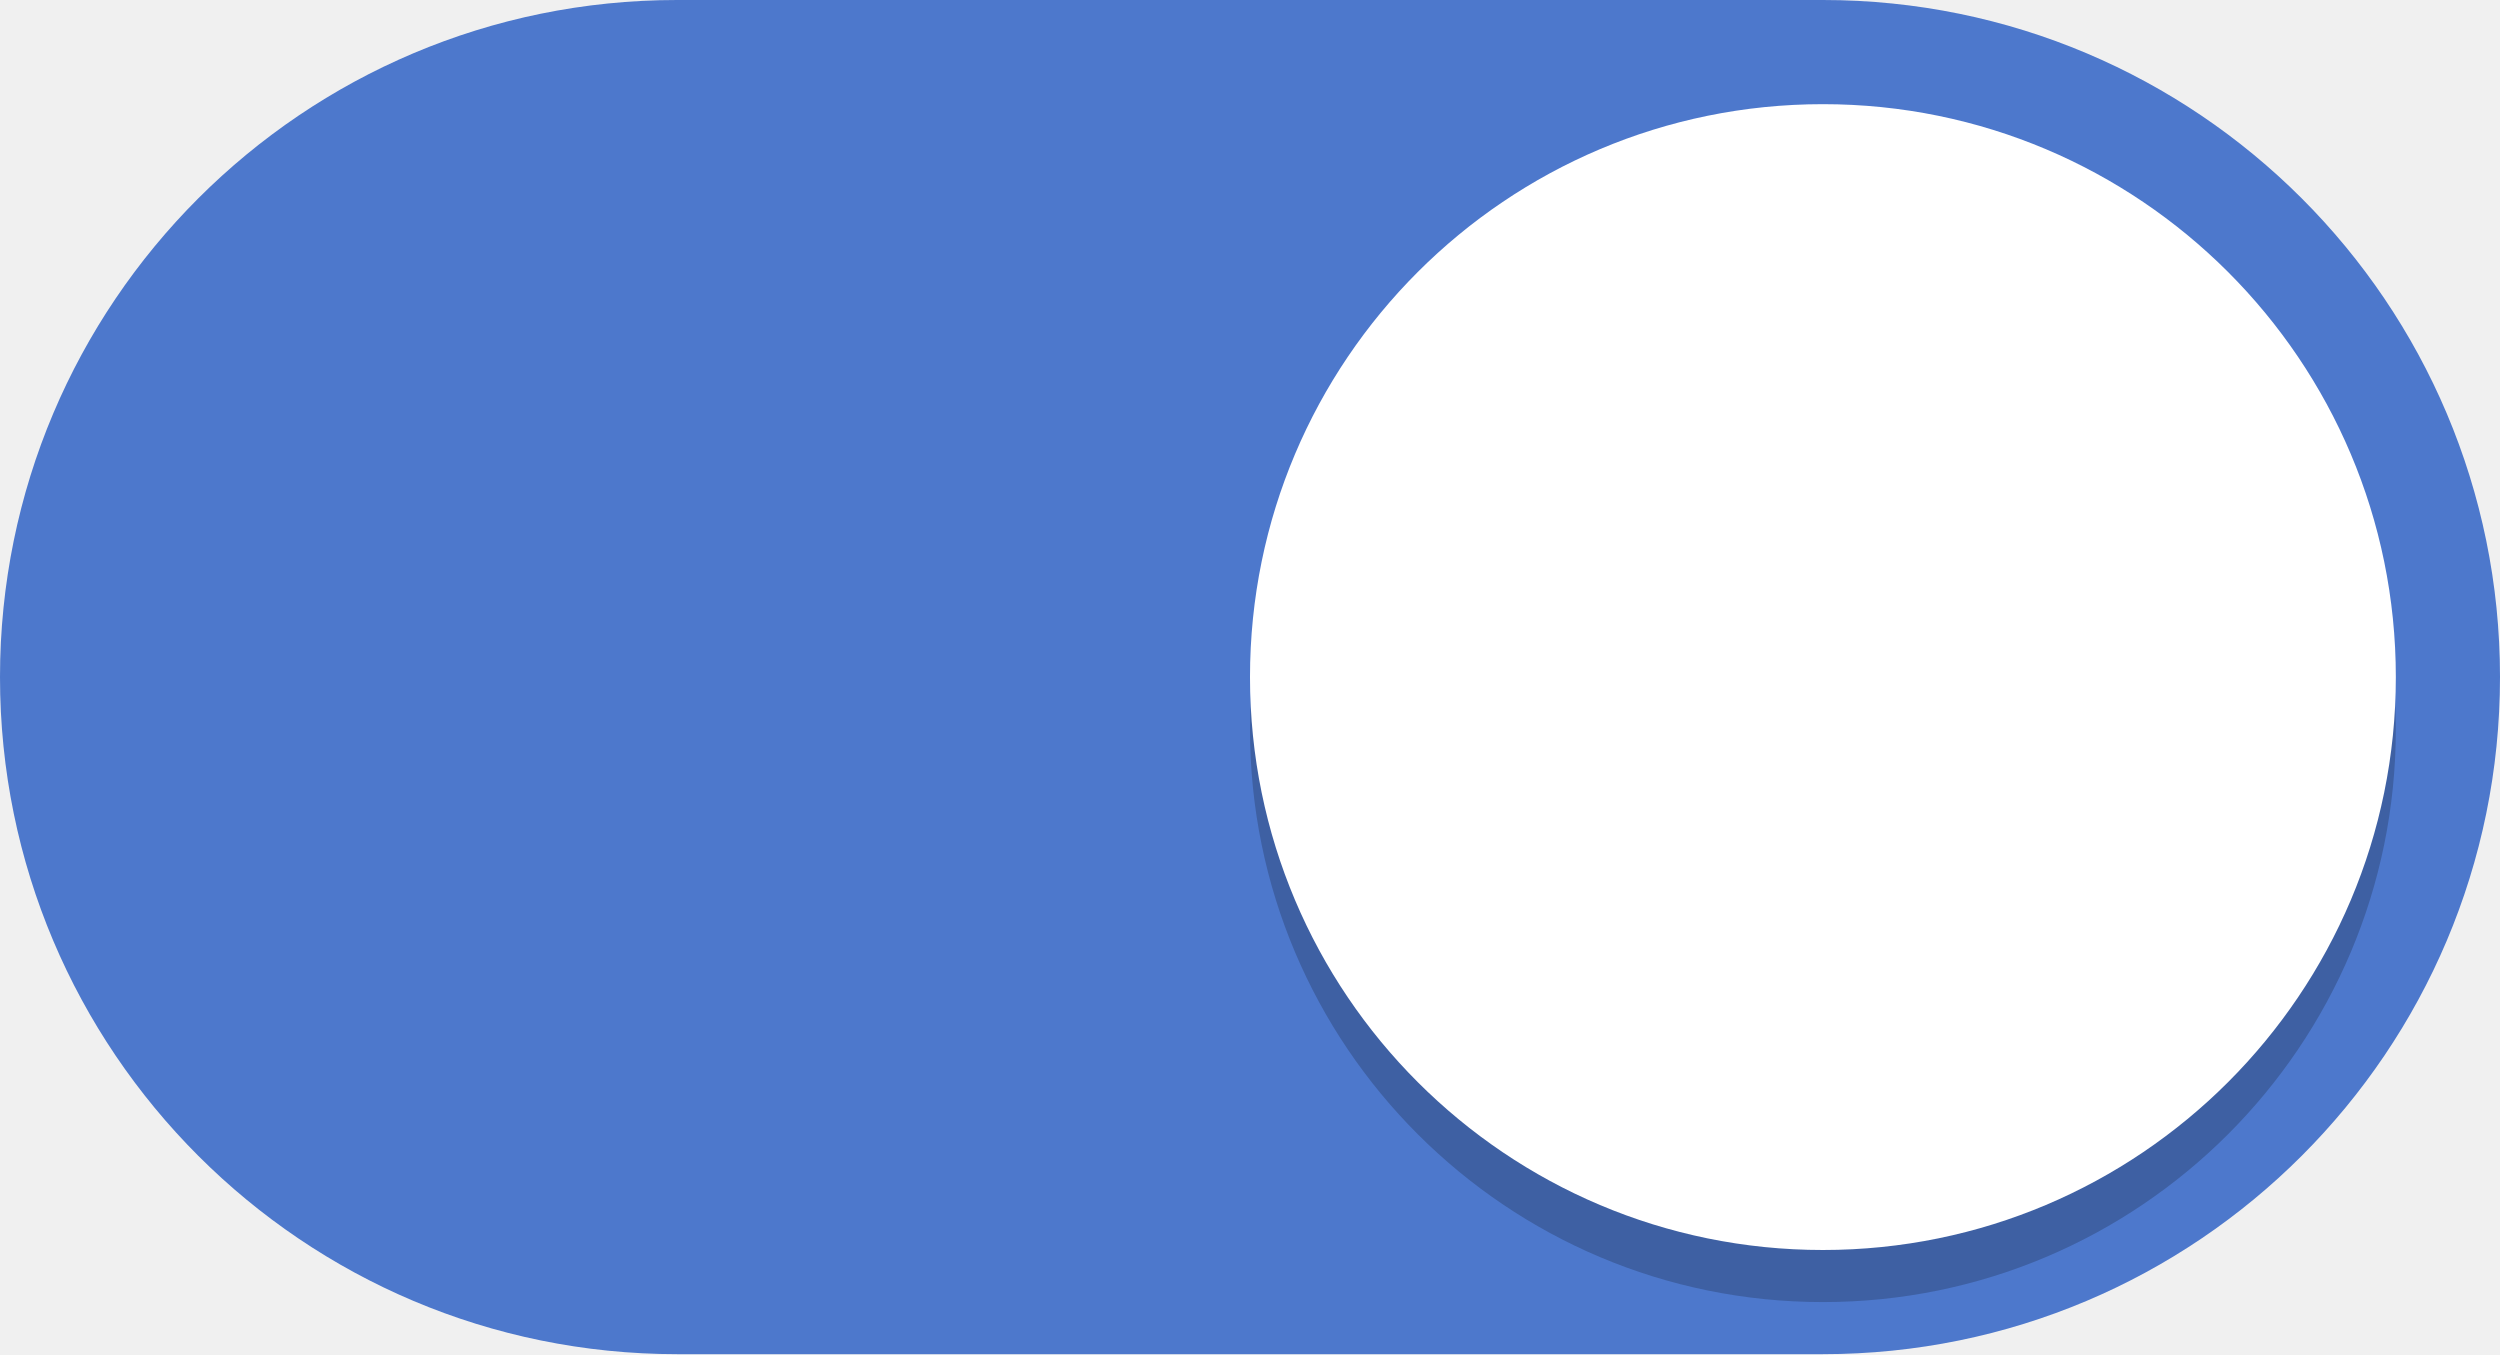
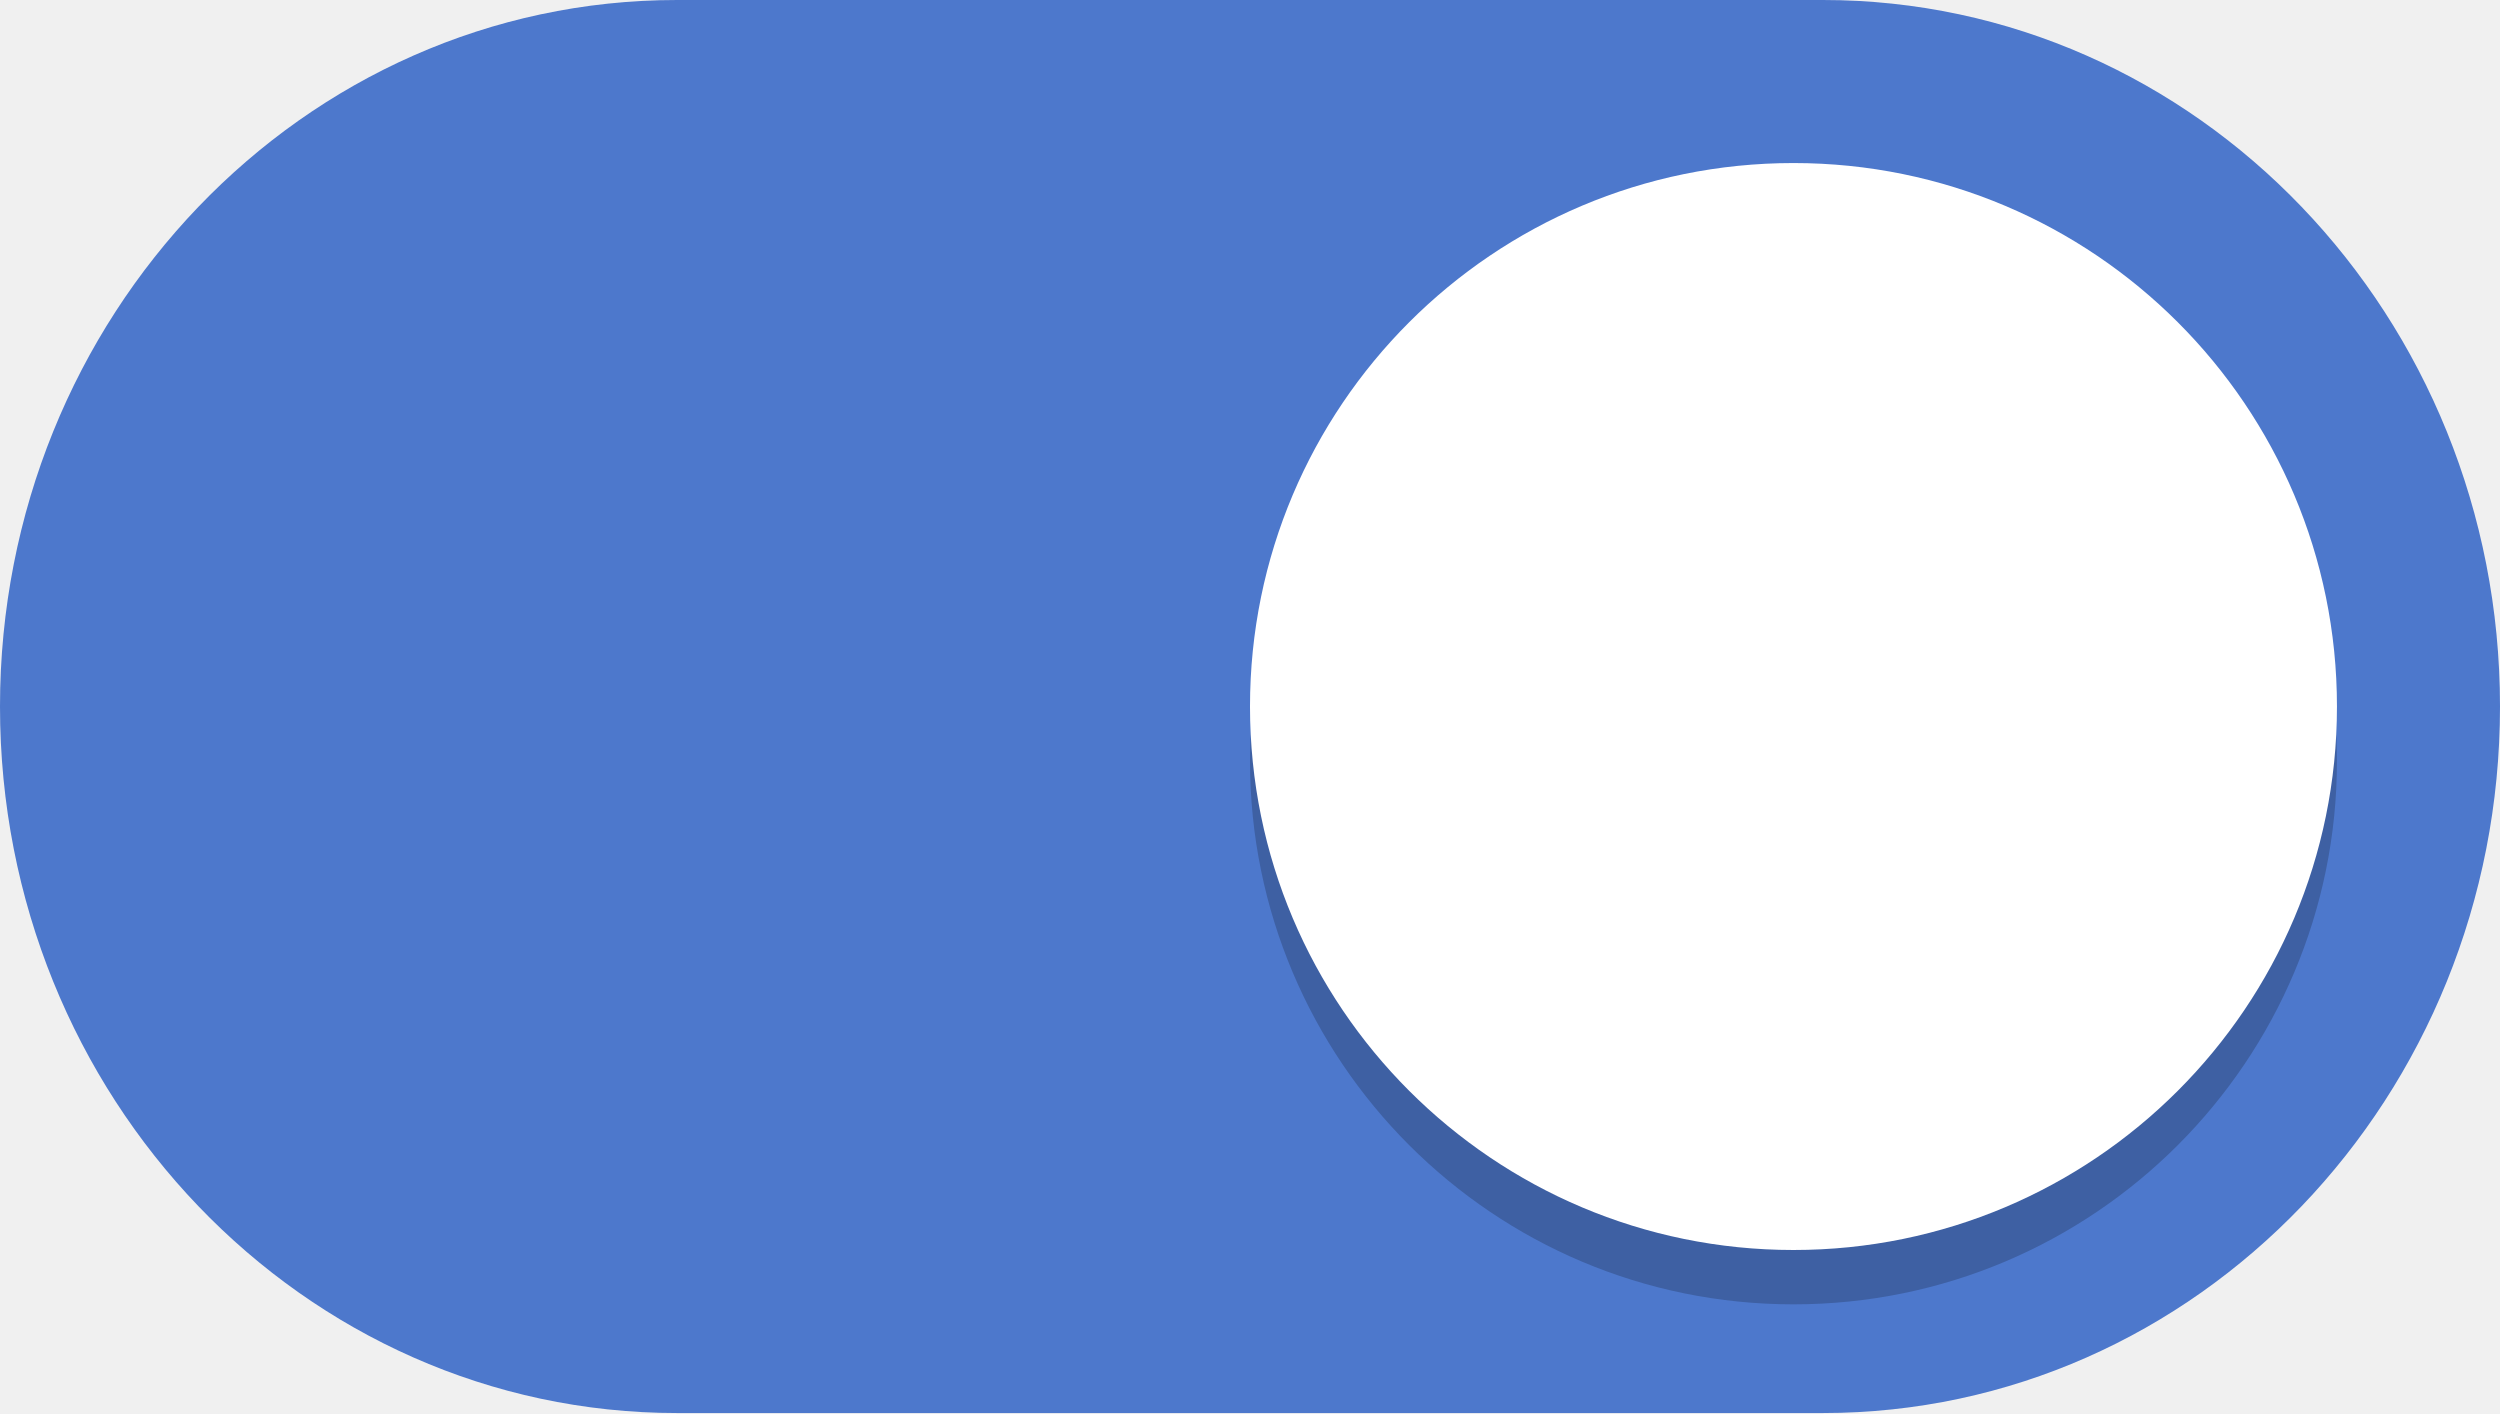
- <svg xmlns="http://www.w3.org/2000/svg" width="48" height="26">
+ <svg xmlns="http://www.w3.org/2000/svg" width="46" height="26">
  <g transform="translate(0 -291.18)">
-     <rect style="fill:#4d78cc;stroke:none;stroke-width:1;marker:none" width="48" height="26" y="291.18" ry="13" fill="#3081e3" rx="13" />
-     <rect ry="11" rx="11" y="294.18" x="24" height="22" width="22" style="fill:#000;fill-opacity:.2;stroke:none;stroke-width:1;marker:none" fill="#f8f7f7" />
-     <rect ry="11" rx="11" y="293.18" x="24" height="22" width="22" style="fill:#fff;stroke:none;stroke-width:1;marker:none" fill="#f8f7f7" />
+     <rect width="46" height="26" y="291.18" fill="#3081e3" rx="12.458" ry="13" style="fill:#4d78cc;stroke:none;stroke-width:1;marker:none" />
+     <rect width="20" height="20" x="23" y="295.18" fill="#f8f7f7" rx="10" ry="10" style="fill:#000;fill-opacity:.2;stroke:none;stroke-width:1;marker:none" />
+     <rect width="20" height="20" x="23" y="294.18" fill="#f8f7f7" rx="10" ry="10" style="fill:#fff;stroke:none;stroke-width:1;marker:none" />
  </g>
</svg>
